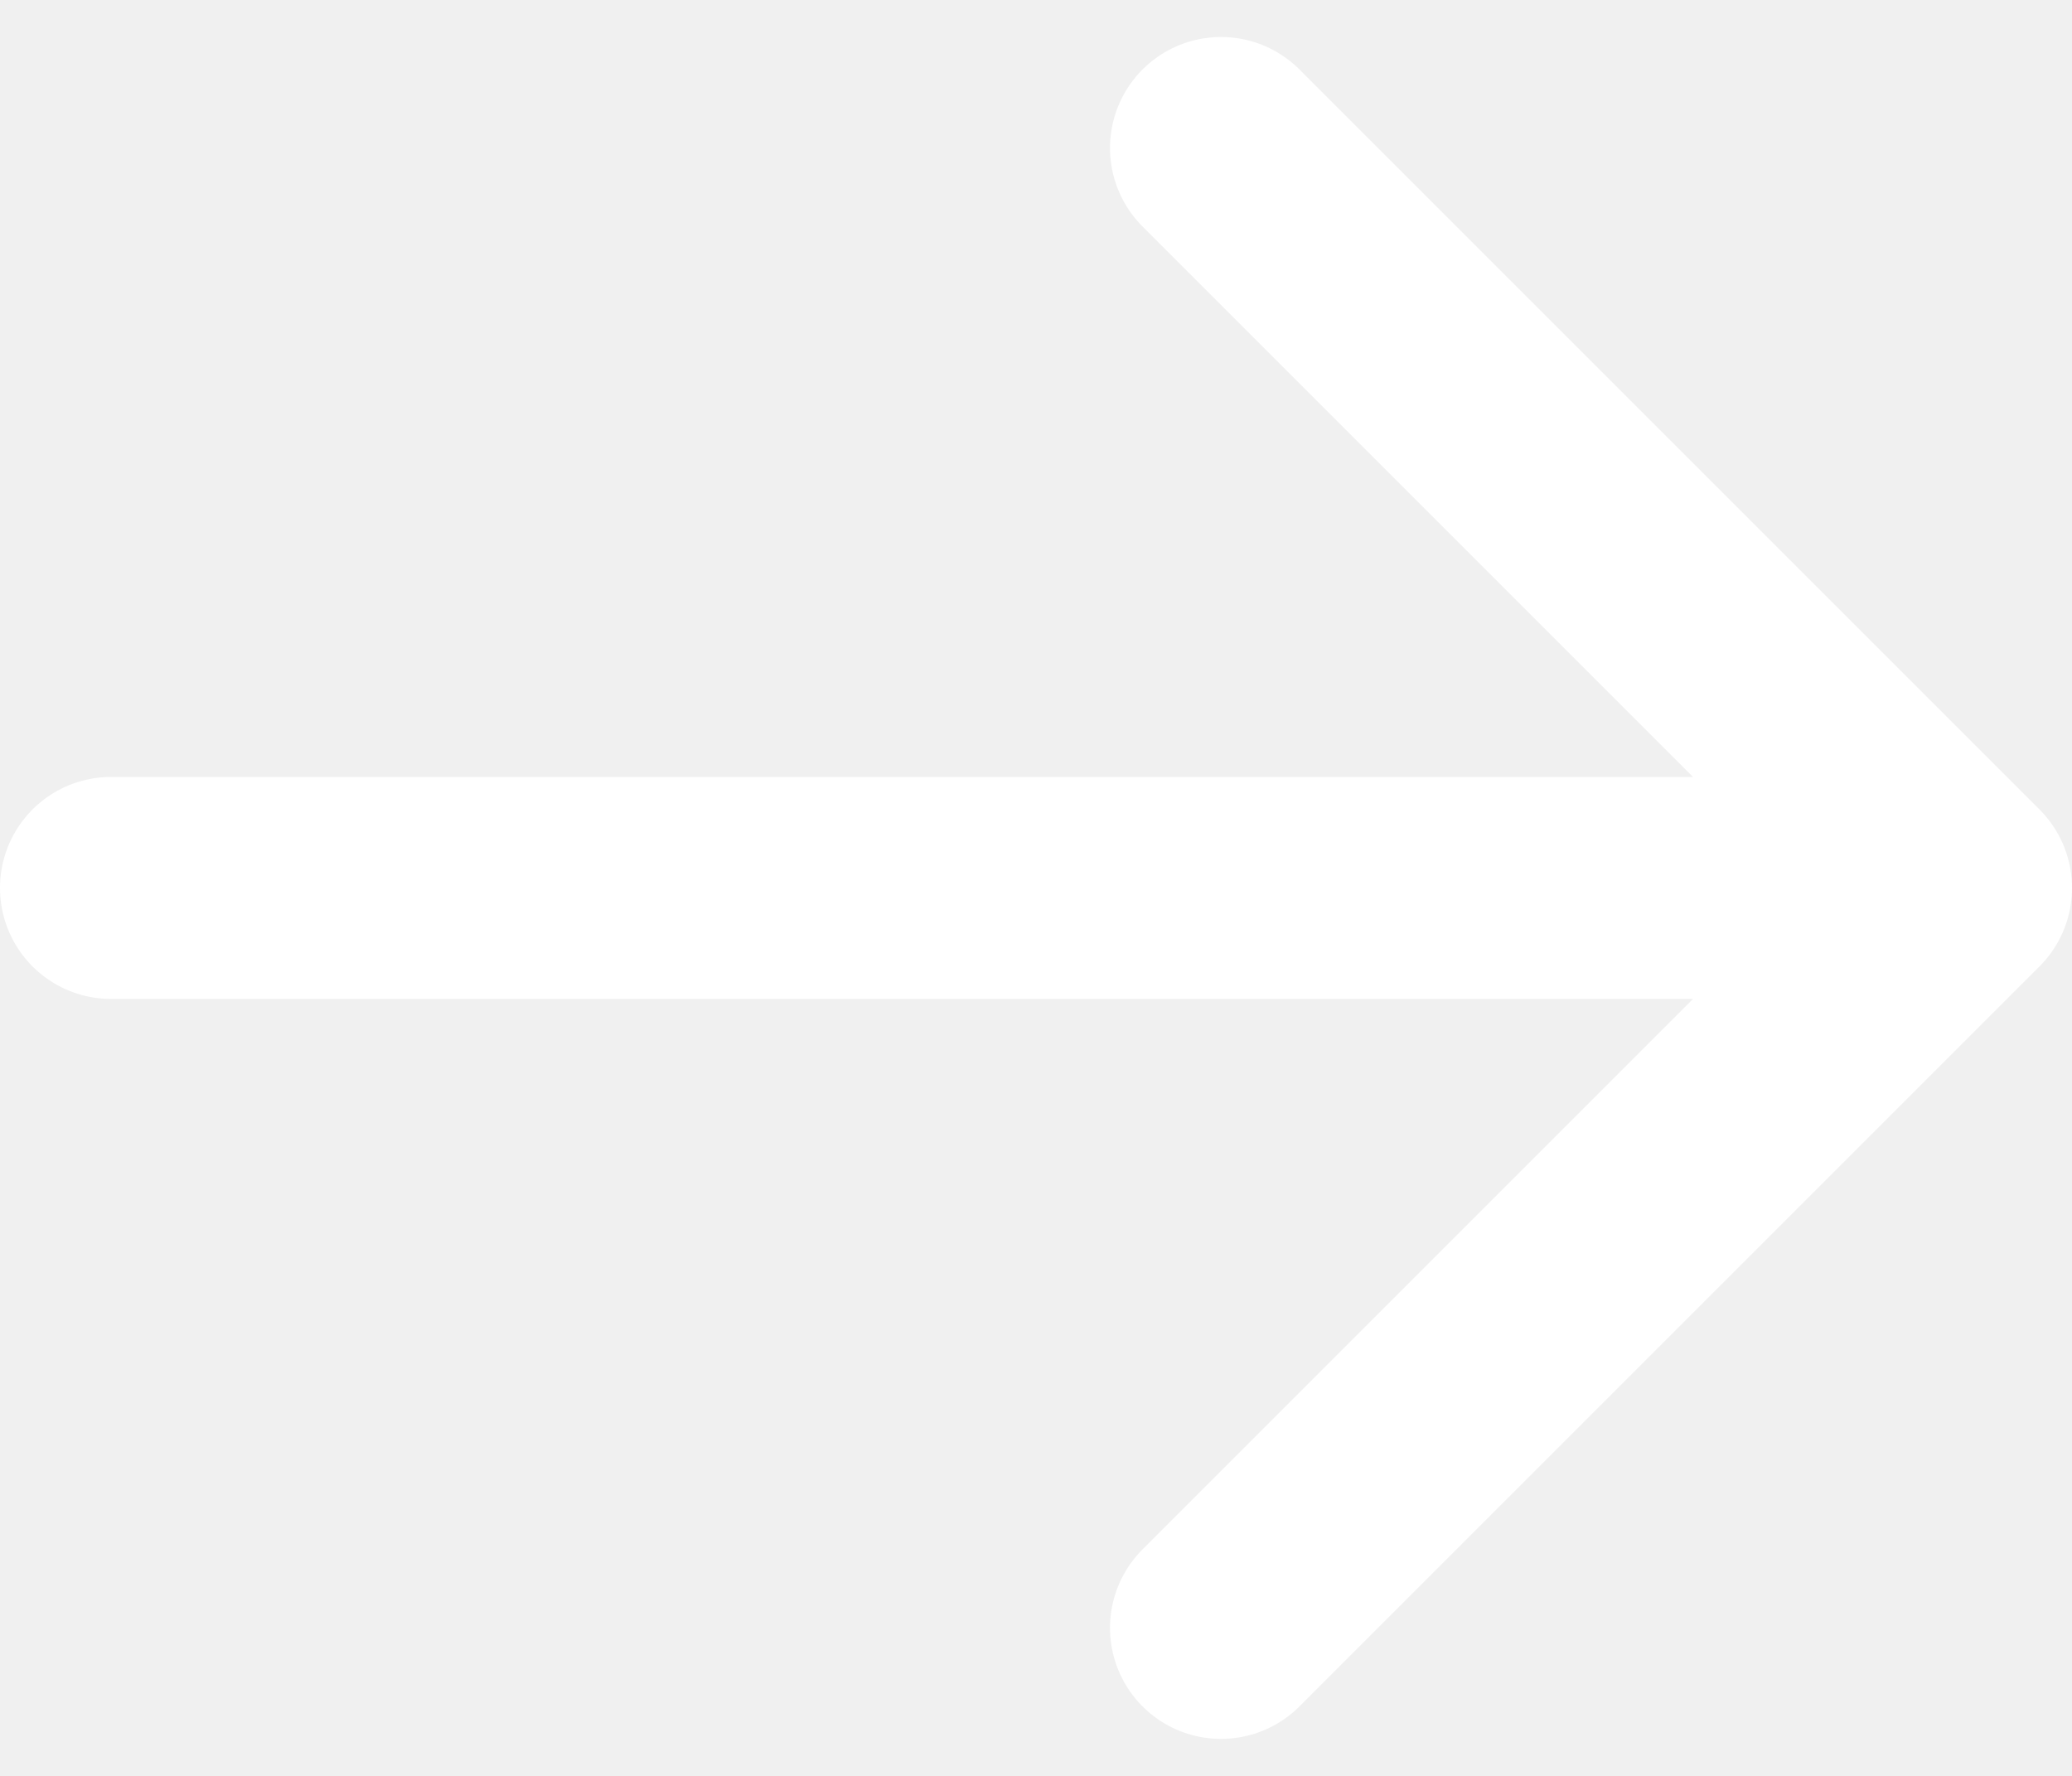
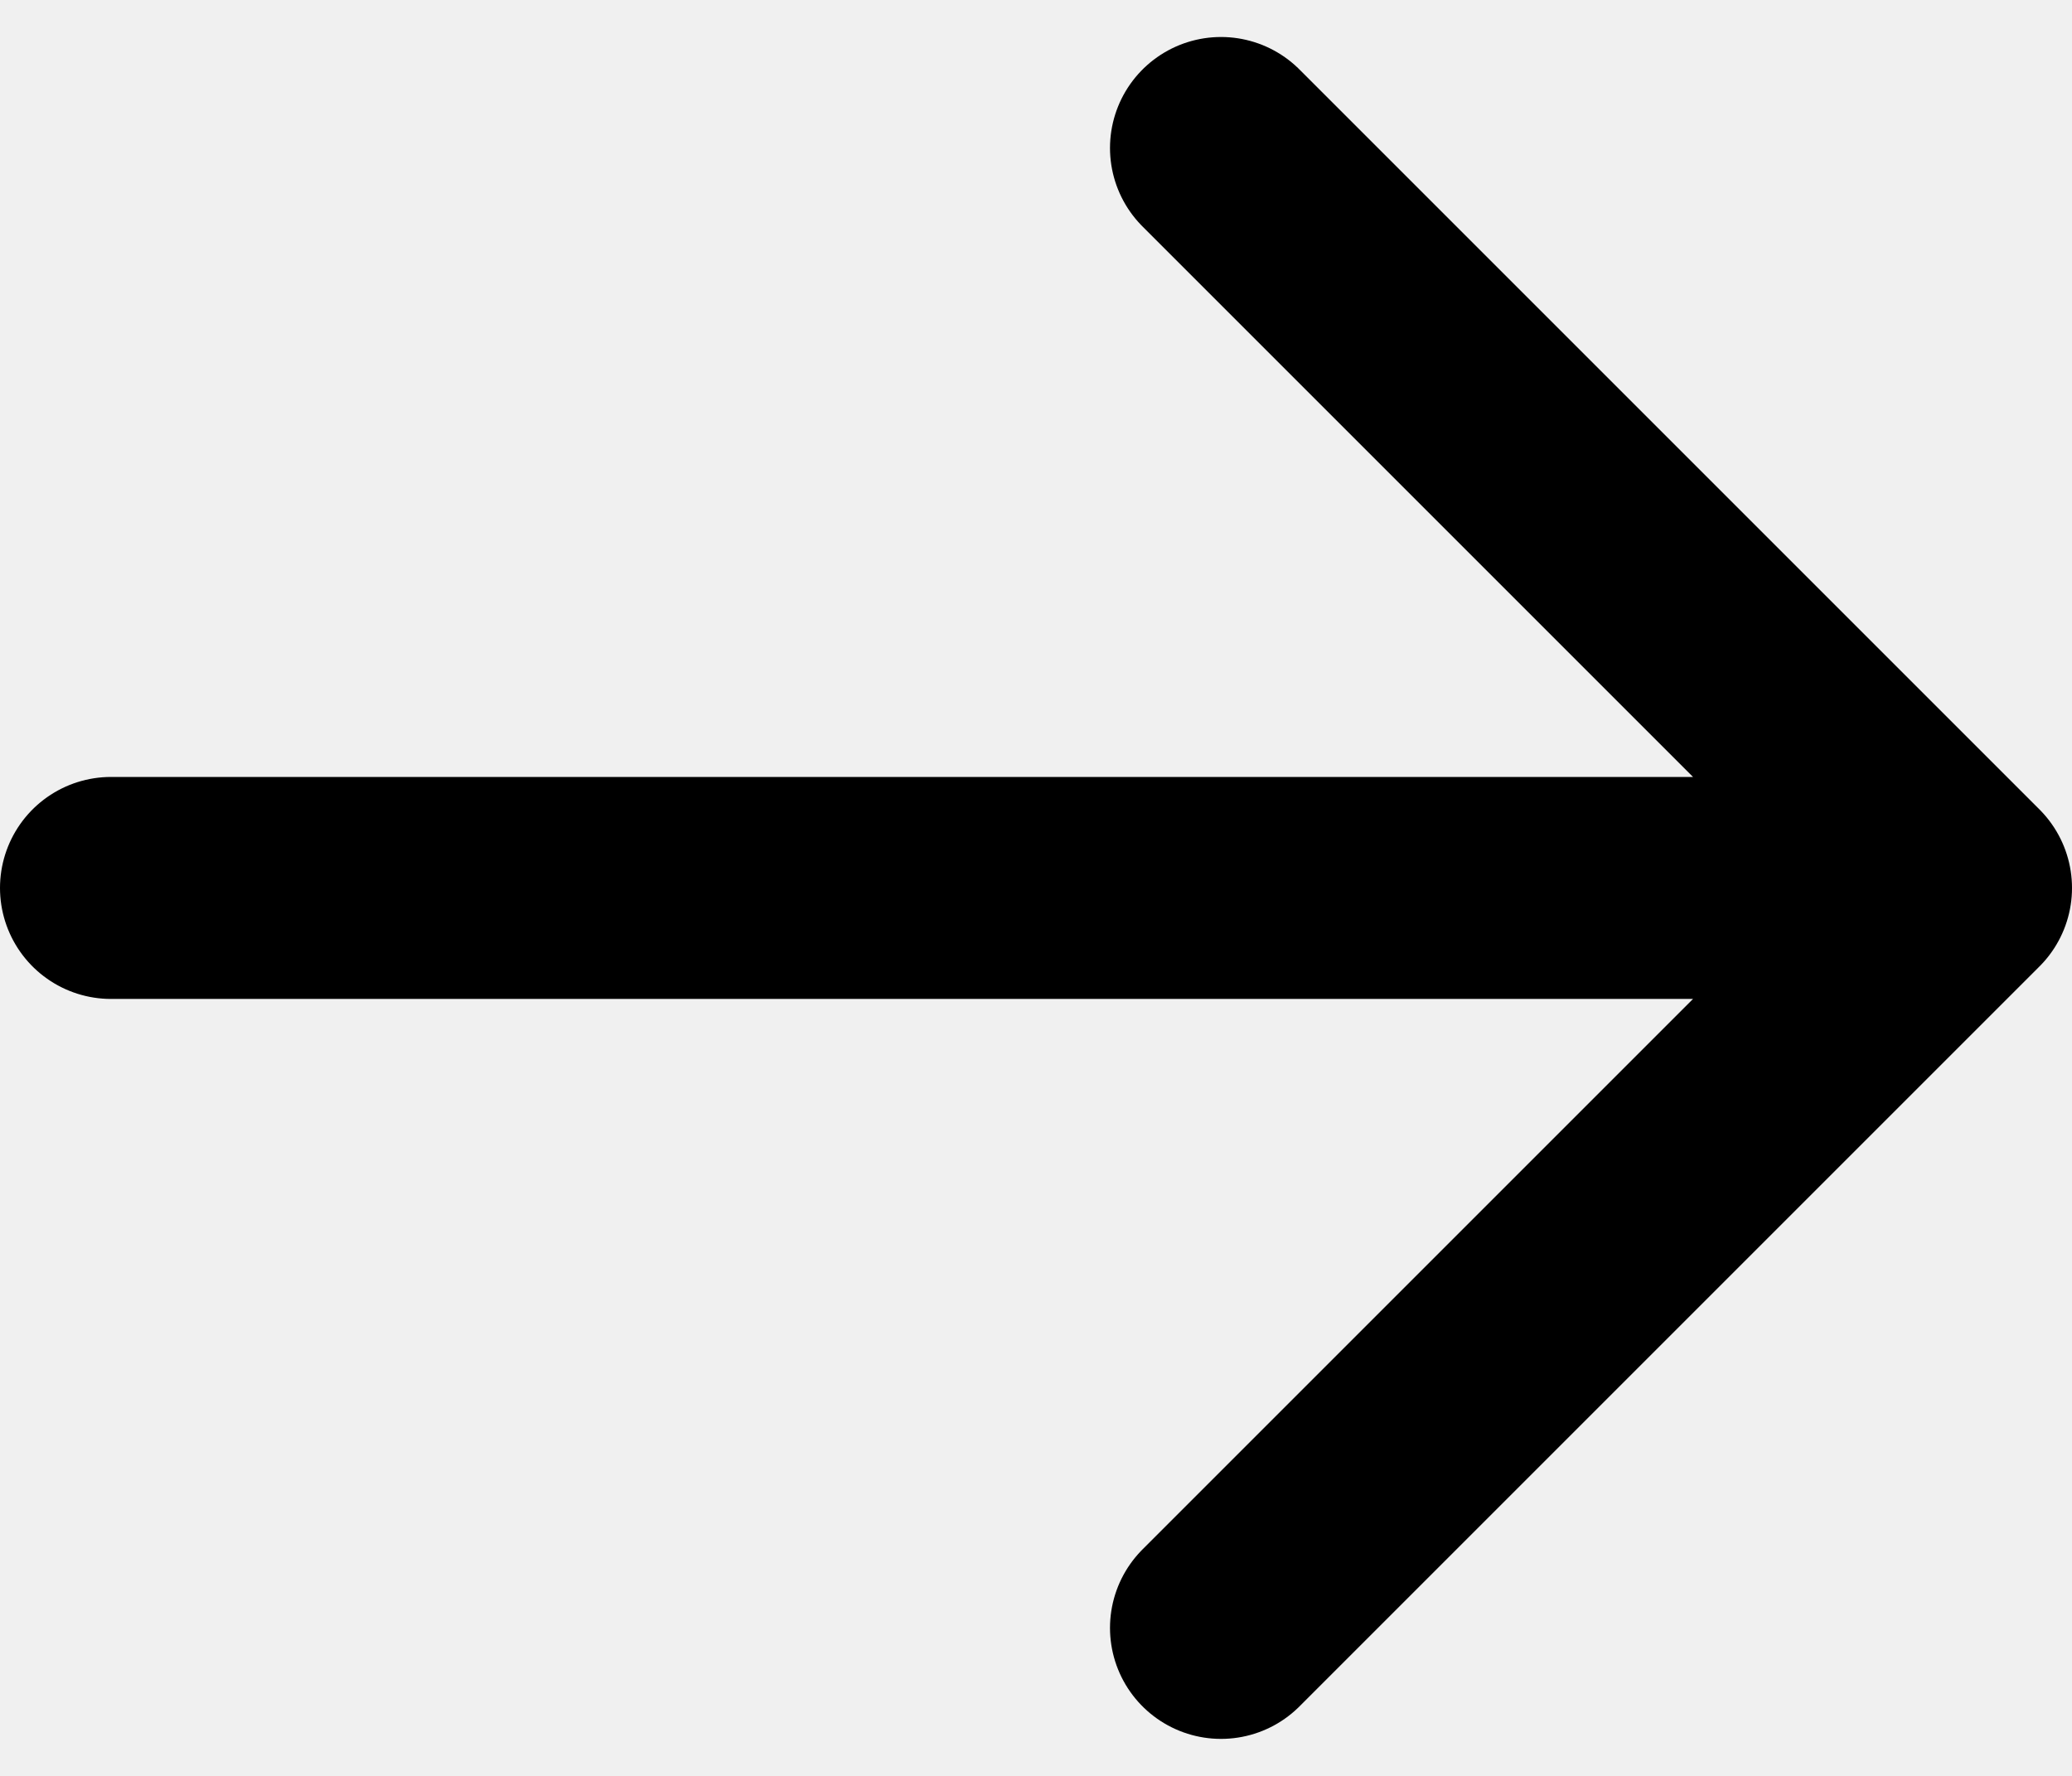
- <svg xmlns="http://www.w3.org/2000/svg" width="14" height="12" viewBox="0 0 14 12" fill="none">
-   <path d="M13.25 6L0.75 6M13.25 6L8.25 11M13.25 6L8.25 1" stroke="white" stroke-width="1.5" stroke-linecap="round" stroke-linejoin="round" />
+ <svg xmlns="http://www.w3.org/2000/svg" width="14" height="12" viewBox="0 0 14 12" fill="none" stroke="currentColor" stroke-width="1.5" stroke-linecap="round" stroke-linejoin="round">
+   <path d="M13.25 6L0.75 6M13.25 6L8.25 11M13.25 6L8.25 1" />
</svg>
